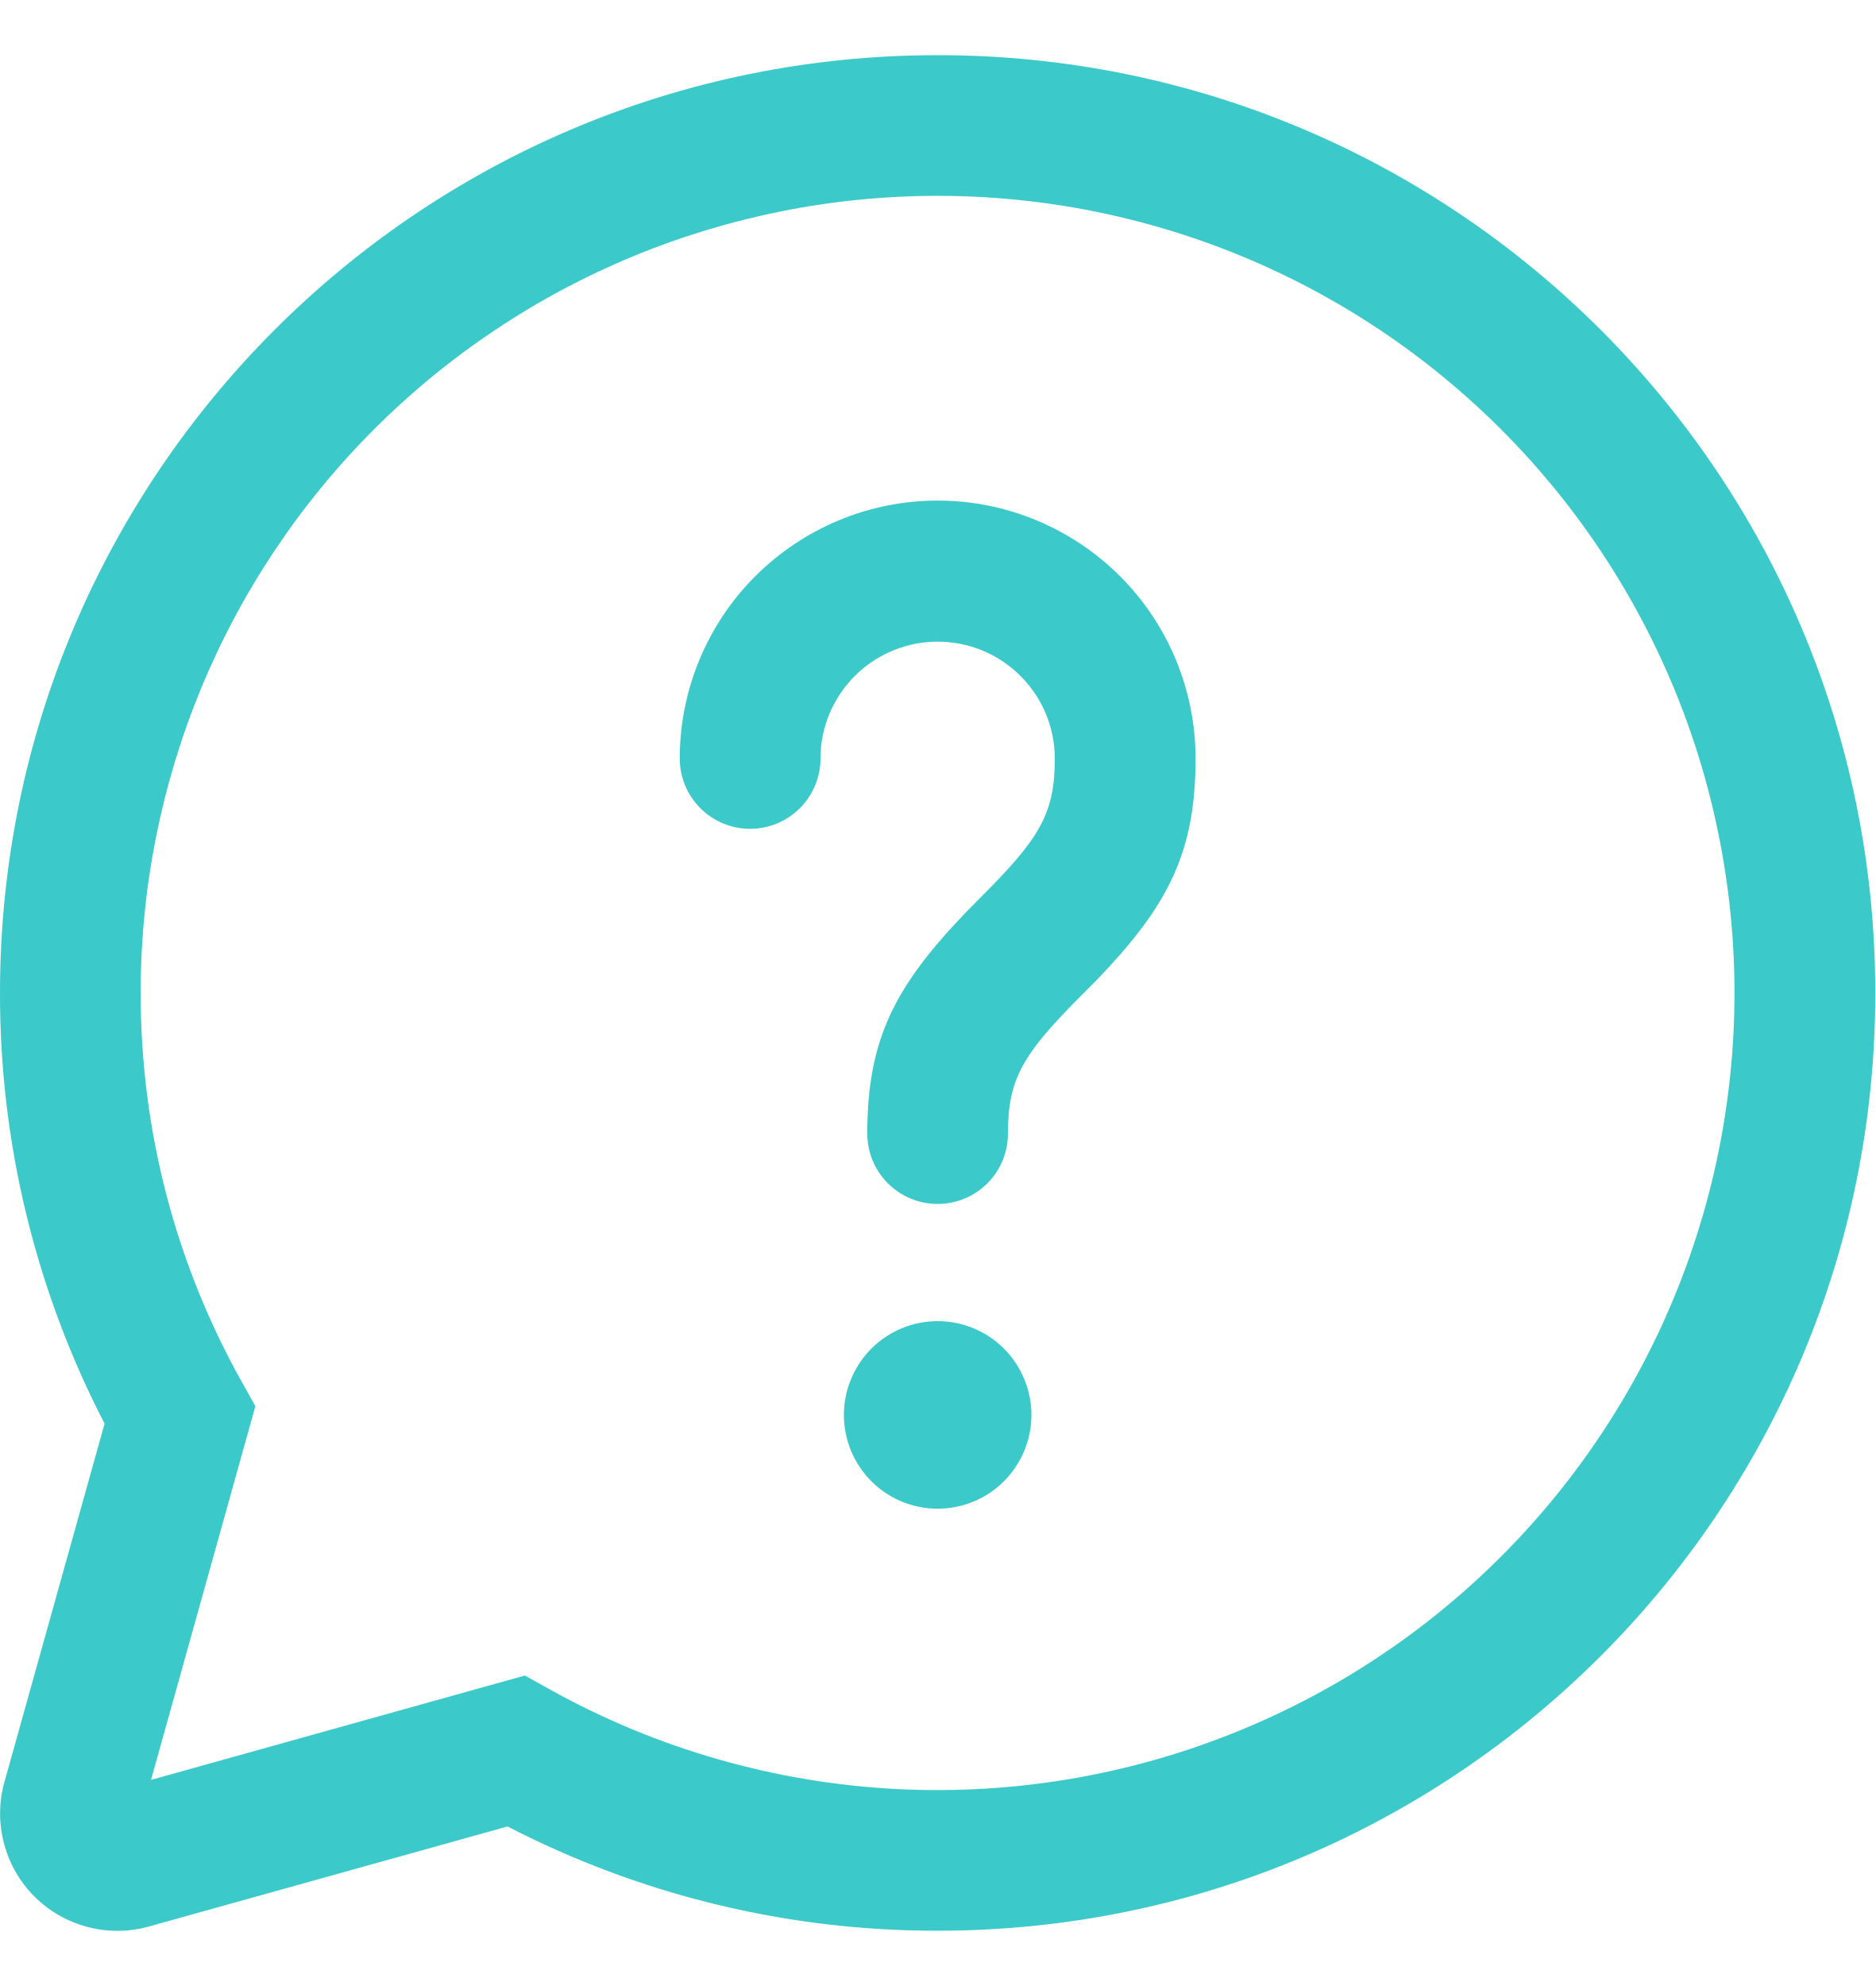
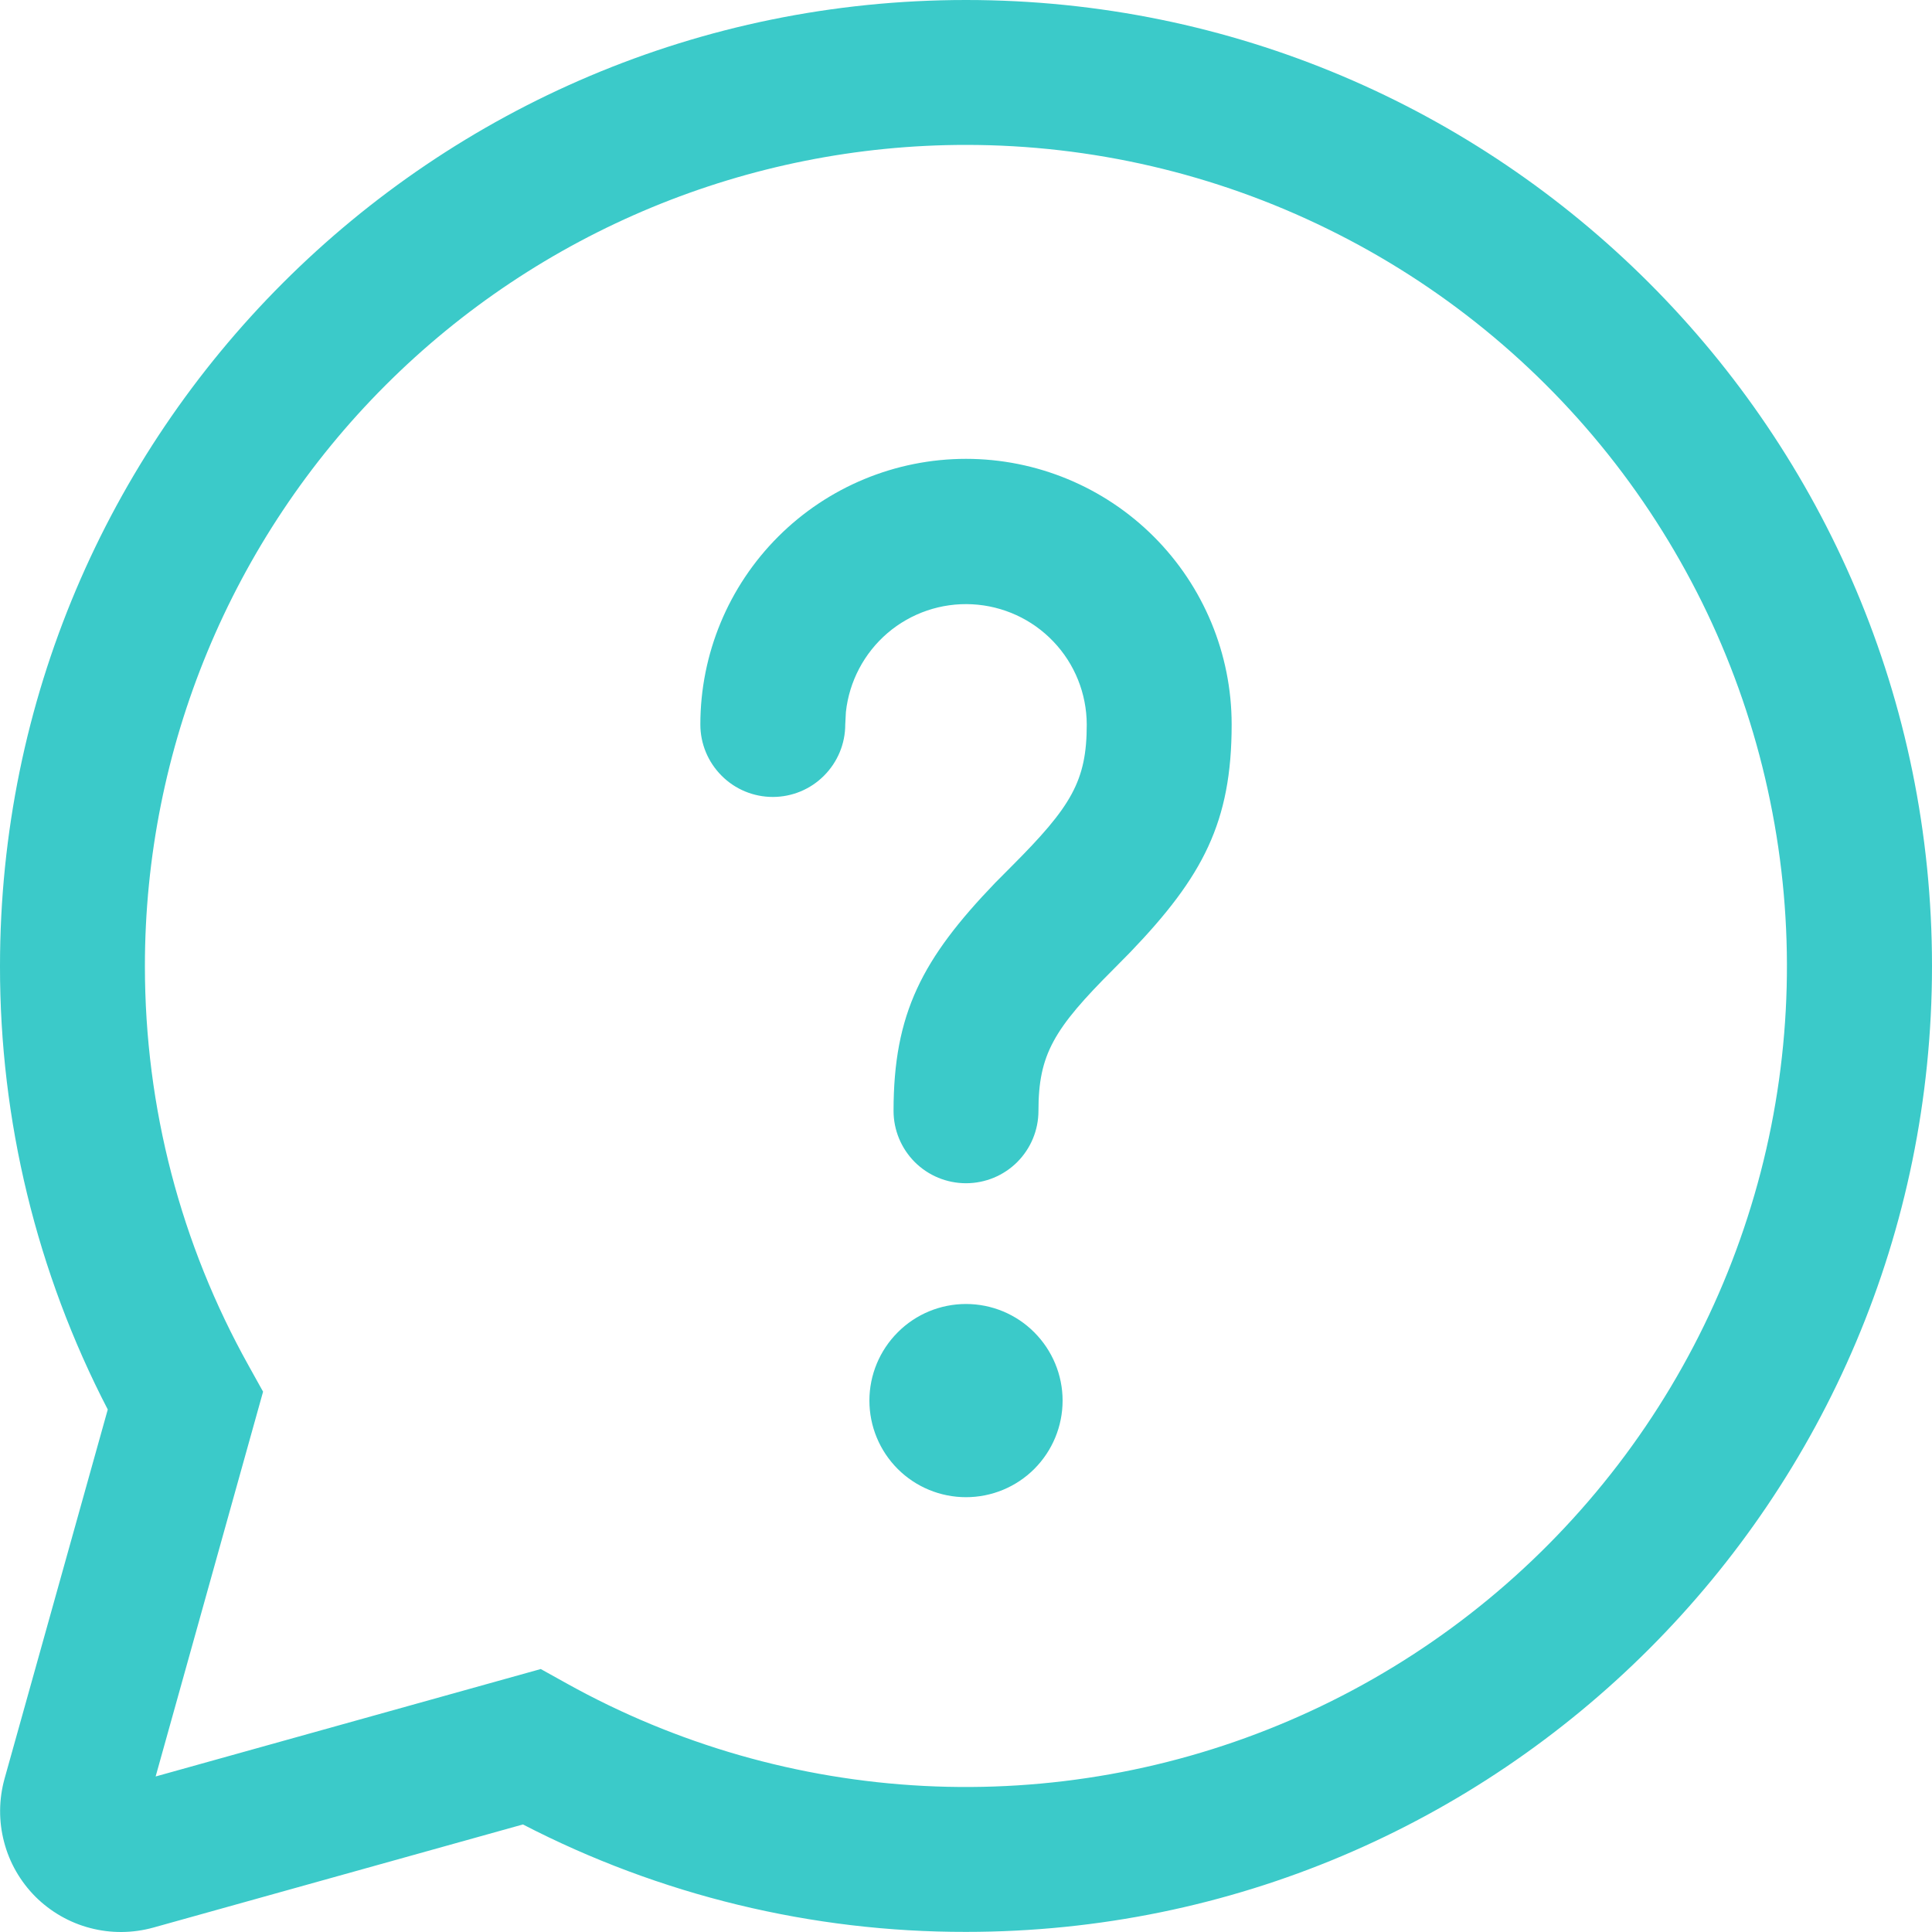
- <svg xmlns="http://www.w3.org/2000/svg" width="17" height="18" viewBox="0 0 17 18" fill="none">
-   <path d="M8.5 0.5C13.195 0.5 17 4.305 17 9C17 13.694 13.195 17.499 8.5 17.499C7.143 17.501 5.806 17.177 4.601 16.554L1.349 17.461C1.168 17.512 0.976 17.513 0.794 17.465C0.611 17.417 0.445 17.322 0.312 17.189C0.179 17.056 0.083 16.889 0.036 16.707C-0.012 16.525 -0.011 16.333 0.04 16.152L0.948 12.903C0.323 11.696 -0.002 10.358 7.1544e-06 9C7.1544e-06 4.305 3.805 0.5 8.5 0.5ZM8.5 1.775C6.584 1.775 4.746 2.536 3.391 3.891C2.036 5.246 1.275 7.083 1.275 9C1.275 10.249 1.592 11.45 2.187 12.516L2.315 12.745L1.369 16.132L4.758 15.186L4.988 15.314C5.952 15.85 7.026 16.158 8.128 16.215C9.23 16.271 10.33 16.075 11.344 15.64C12.358 15.206 13.259 14.545 13.978 13.708C14.697 12.872 15.215 11.881 15.492 10.814C15.769 9.746 15.798 8.629 15.576 7.548C15.355 6.467 14.888 5.452 14.213 4.579C13.538 3.707 12.672 3 11.682 2.514C10.692 2.028 9.603 1.775 8.5 1.775V1.775ZM8.5 11.974C8.725 11.974 8.942 12.064 9.101 12.223C9.26 12.383 9.35 12.599 9.35 12.824C9.35 13.05 9.26 13.266 9.101 13.425C8.942 13.585 8.725 13.674 8.5 13.674C8.275 13.674 8.058 13.585 7.899 13.425C7.74 13.266 7.65 13.05 7.65 12.824C7.65 12.599 7.74 12.383 7.899 12.223C8.058 12.064 8.275 11.974 8.5 11.974V11.974ZM8.5 4.537C9.12 4.537 9.714 4.784 10.153 5.222C10.591 5.66 10.838 6.255 10.838 6.875C10.838 7.733 10.585 8.213 9.944 8.88L9.8 9.025C9.272 9.554 9.137 9.778 9.137 10.274C9.137 10.444 9.07 10.606 8.951 10.725C8.831 10.845 8.669 10.912 8.5 10.912C8.331 10.912 8.169 10.845 8.049 10.725C7.93 10.606 7.862 10.444 7.862 10.274C7.862 9.416 8.115 8.937 8.756 8.269L8.899 8.124C9.428 7.595 9.562 7.371 9.562 6.875C9.562 6.603 9.457 6.342 9.269 6.145C9.082 5.948 8.826 5.831 8.554 5.817C8.283 5.803 8.017 5.894 7.81 6.07C7.603 6.247 7.472 6.496 7.443 6.766L7.438 6.875C7.438 7.044 7.37 7.206 7.251 7.325C7.131 7.445 6.969 7.512 6.8 7.512C6.631 7.512 6.469 7.445 6.349 7.325C6.23 7.206 6.162 7.044 6.162 6.875C6.162 6.255 6.409 5.66 6.847 5.222C7.286 4.784 7.88 4.537 8.5 4.537V4.537Z" fill="#3BCAC9" />
+ <svg xmlns="http://www.w3.org/2000/svg" width="18" height="18" viewBox="0 0 18 18" fill="none">
+   <path d="M9 0C13.971 0 18 4.029 18 9C18 13.97 13.971 17.999 9 17.999C7.564 18.001 6.148 17.658 4.872 16.998L1.428 17.959C1.236 18.012 1.033 18.014 0.84 17.963C0.647 17.913 0.471 17.811 0.33 17.671C0.189 17.529 0.088 17.354 0.038 17.161C-0.013 16.968 -0.011 16.765 0.042 16.573L1.004 13.132C0.342 11.855 -0.002 10.438 7.57525e-06 9C7.57525e-06 4.029 4.029 0 9 0ZM9 1.35C6.971 1.35 5.025 2.156 3.591 3.59C2.156 5.025 1.35 6.971 1.35 9C1.35 10.322 1.686 11.594 2.316 12.723L2.451 12.966L1.45 16.551L5.038 15.55L5.281 15.685C6.302 16.253 7.44 16.579 8.606 16.639C9.773 16.699 10.938 16.491 12.011 16.031C13.085 15.571 14.039 14.871 14.8 13.985C15.562 13.099 16.11 12.051 16.404 10.92C16.697 9.79 16.727 8.607 16.492 7.463C16.258 6.318 15.764 5.243 15.05 4.319C14.335 3.395 13.418 2.647 12.369 2.133C11.321 1.618 10.168 1.35 9 1.35V1.35ZM9 12.149C9.239 12.149 9.468 12.244 9.636 12.413C9.805 12.582 9.9 12.811 9.9 13.049C9.9 13.288 9.805 13.517 9.636 13.686C9.468 13.854 9.239 13.949 9 13.949C8.761 13.949 8.532 13.854 8.364 13.686C8.195 13.517 8.1 13.288 8.1 13.049C8.1 12.811 8.195 12.582 8.364 12.413C8.532 12.244 8.761 12.149 9 12.149V12.149ZM9 4.275C9.656 4.275 10.286 4.536 10.75 5C11.214 5.464 11.475 6.093 11.475 6.75C11.475 7.659 11.208 8.166 10.529 8.873L10.377 9.027C9.817 9.586 9.675 9.824 9.675 10.35C9.675 10.528 9.604 10.7 9.477 10.827C9.351 10.953 9.179 11.024 9 11.024C8.821 11.024 8.649 10.953 8.523 10.827C8.396 10.7 8.325 10.528 8.325 10.35C8.325 9.441 8.592 8.933 9.271 8.226L9.423 8.073C9.983 7.513 10.125 7.275 10.125 6.75C10.124 6.462 10.013 6.185 9.814 5.977C9.616 5.769 9.345 5.645 9.058 5.63C8.77 5.615 8.488 5.711 8.269 5.898C8.051 6.085 7.912 6.348 7.881 6.634L7.875 6.75C7.875 6.929 7.804 7.1 7.677 7.227C7.551 7.354 7.379 7.425 7.2 7.425C7.021 7.425 6.849 7.354 6.723 7.227C6.596 7.1 6.525 6.929 6.525 6.75C6.525 6.093 6.786 5.464 7.25 5C7.714 4.536 8.344 4.275 9 4.275V4.275Z" fill="#3BCAC9" />
</svg>
